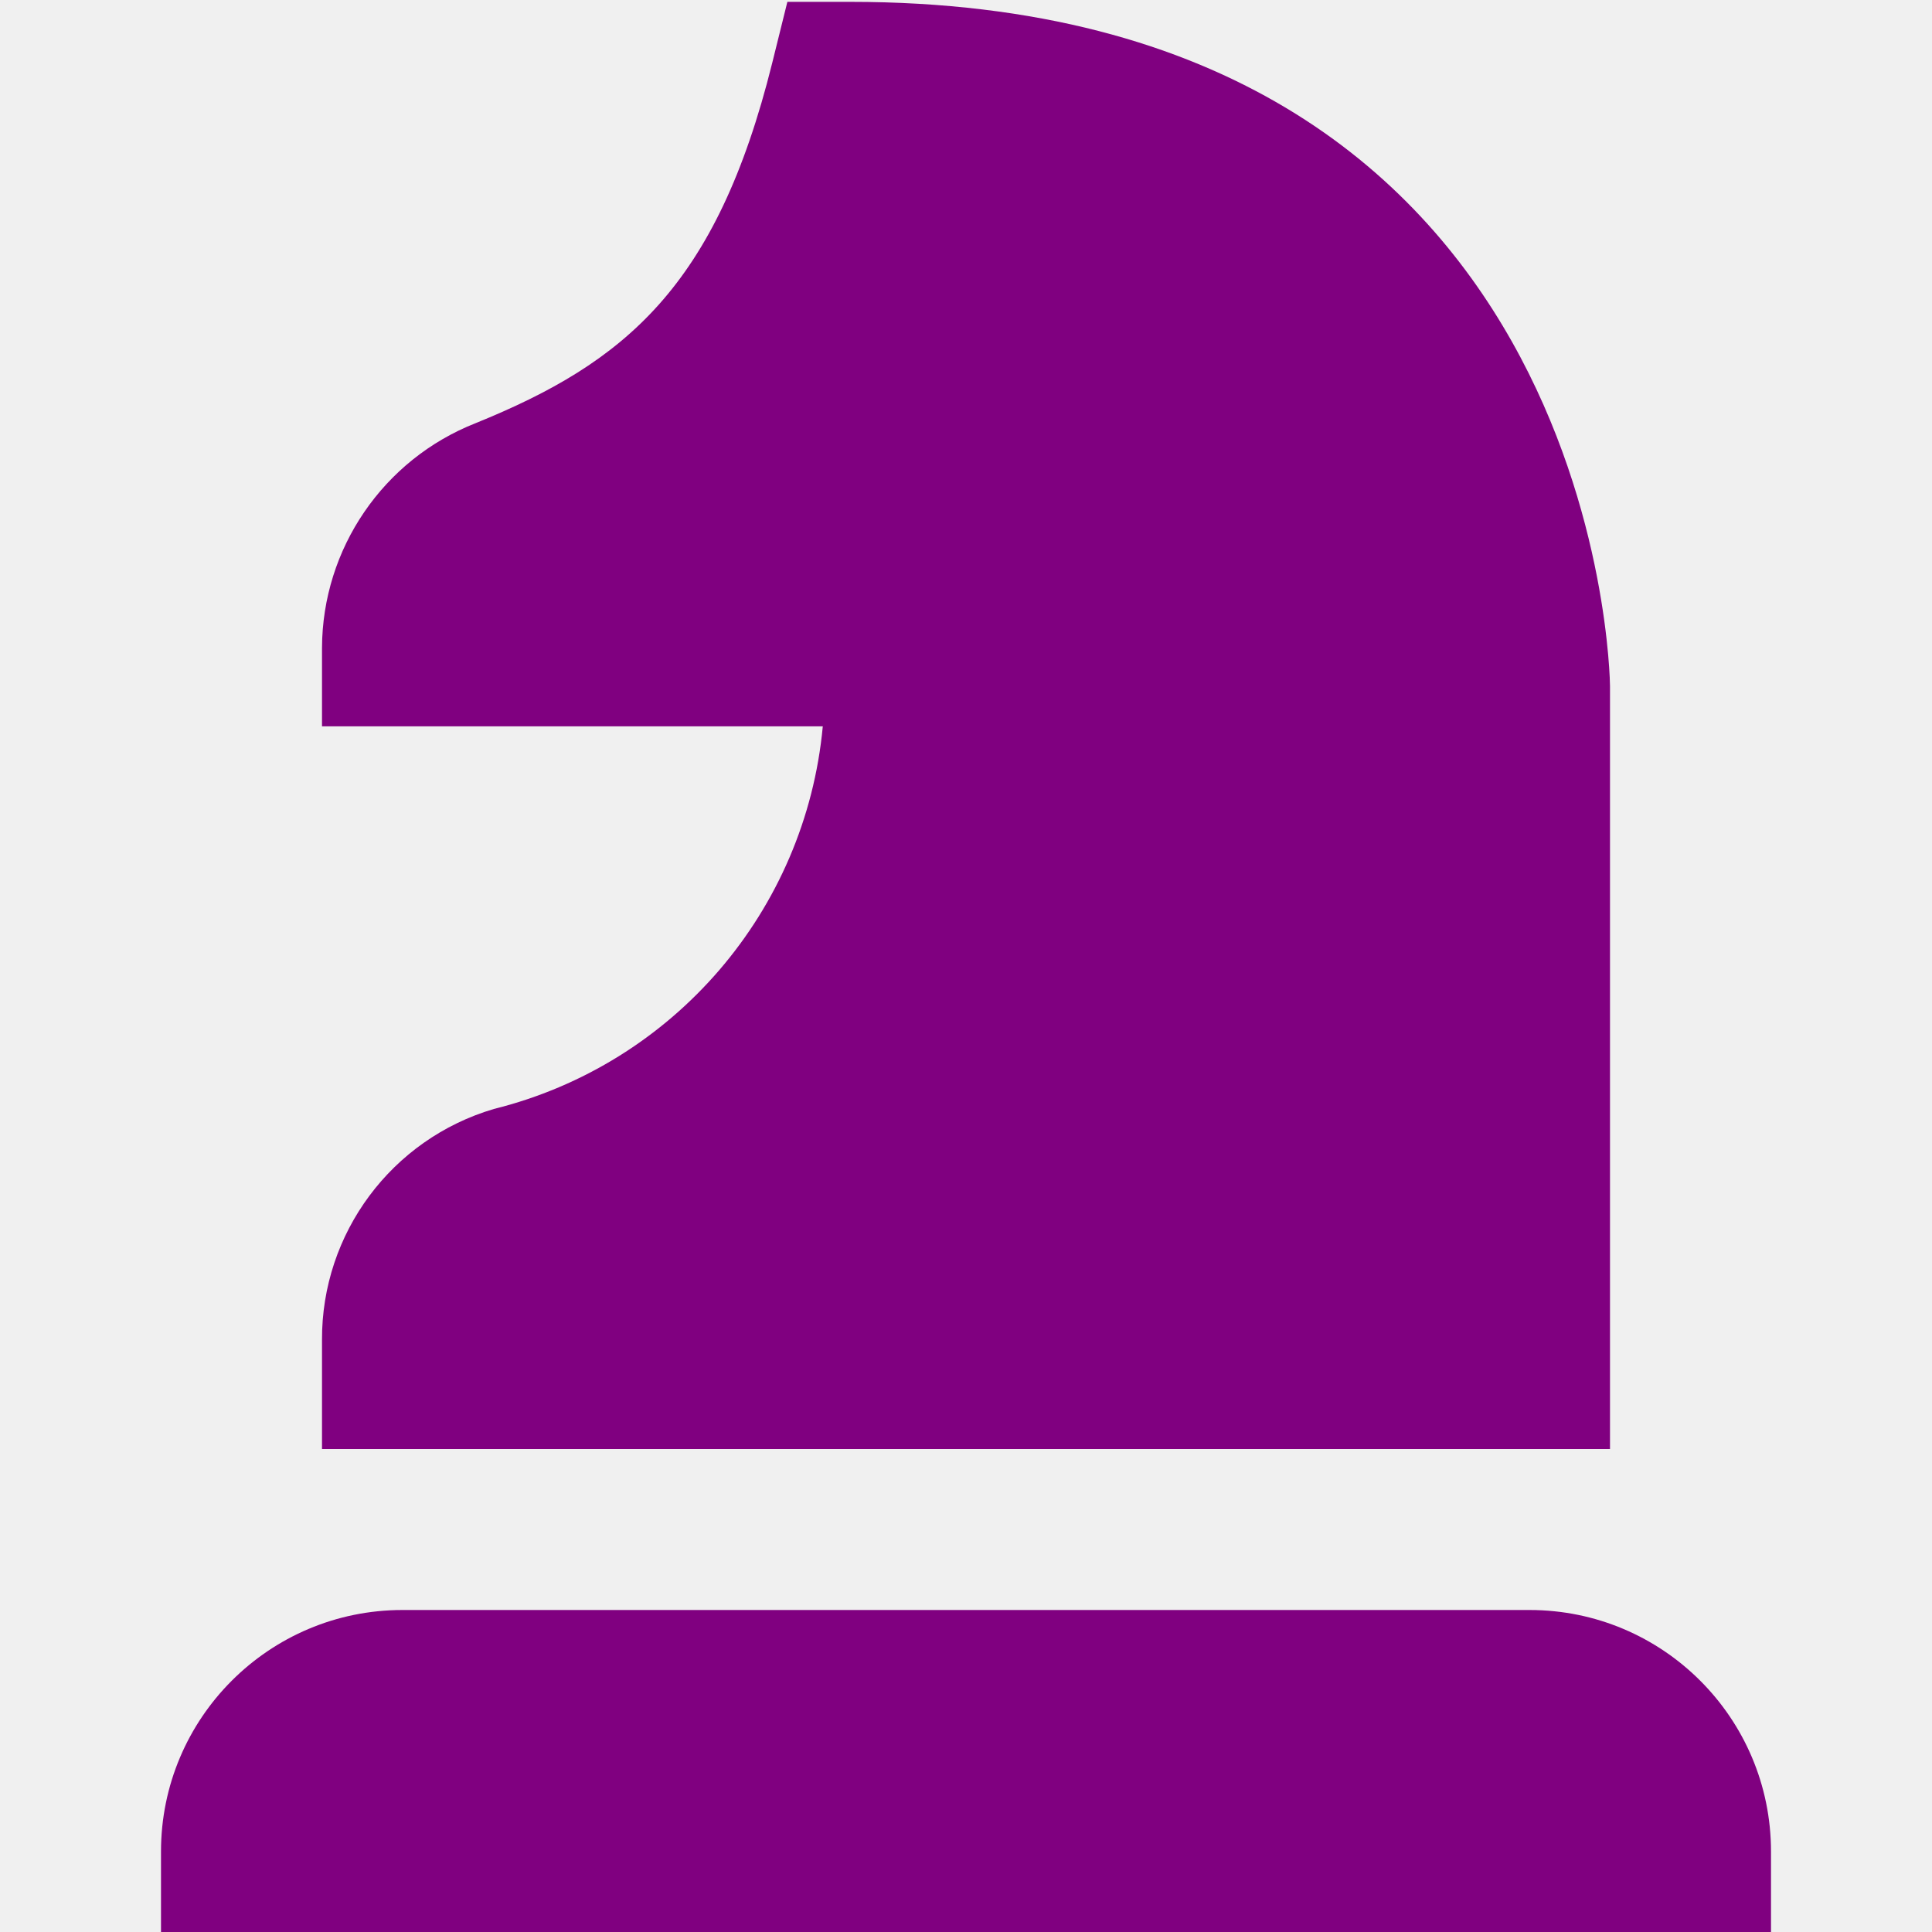
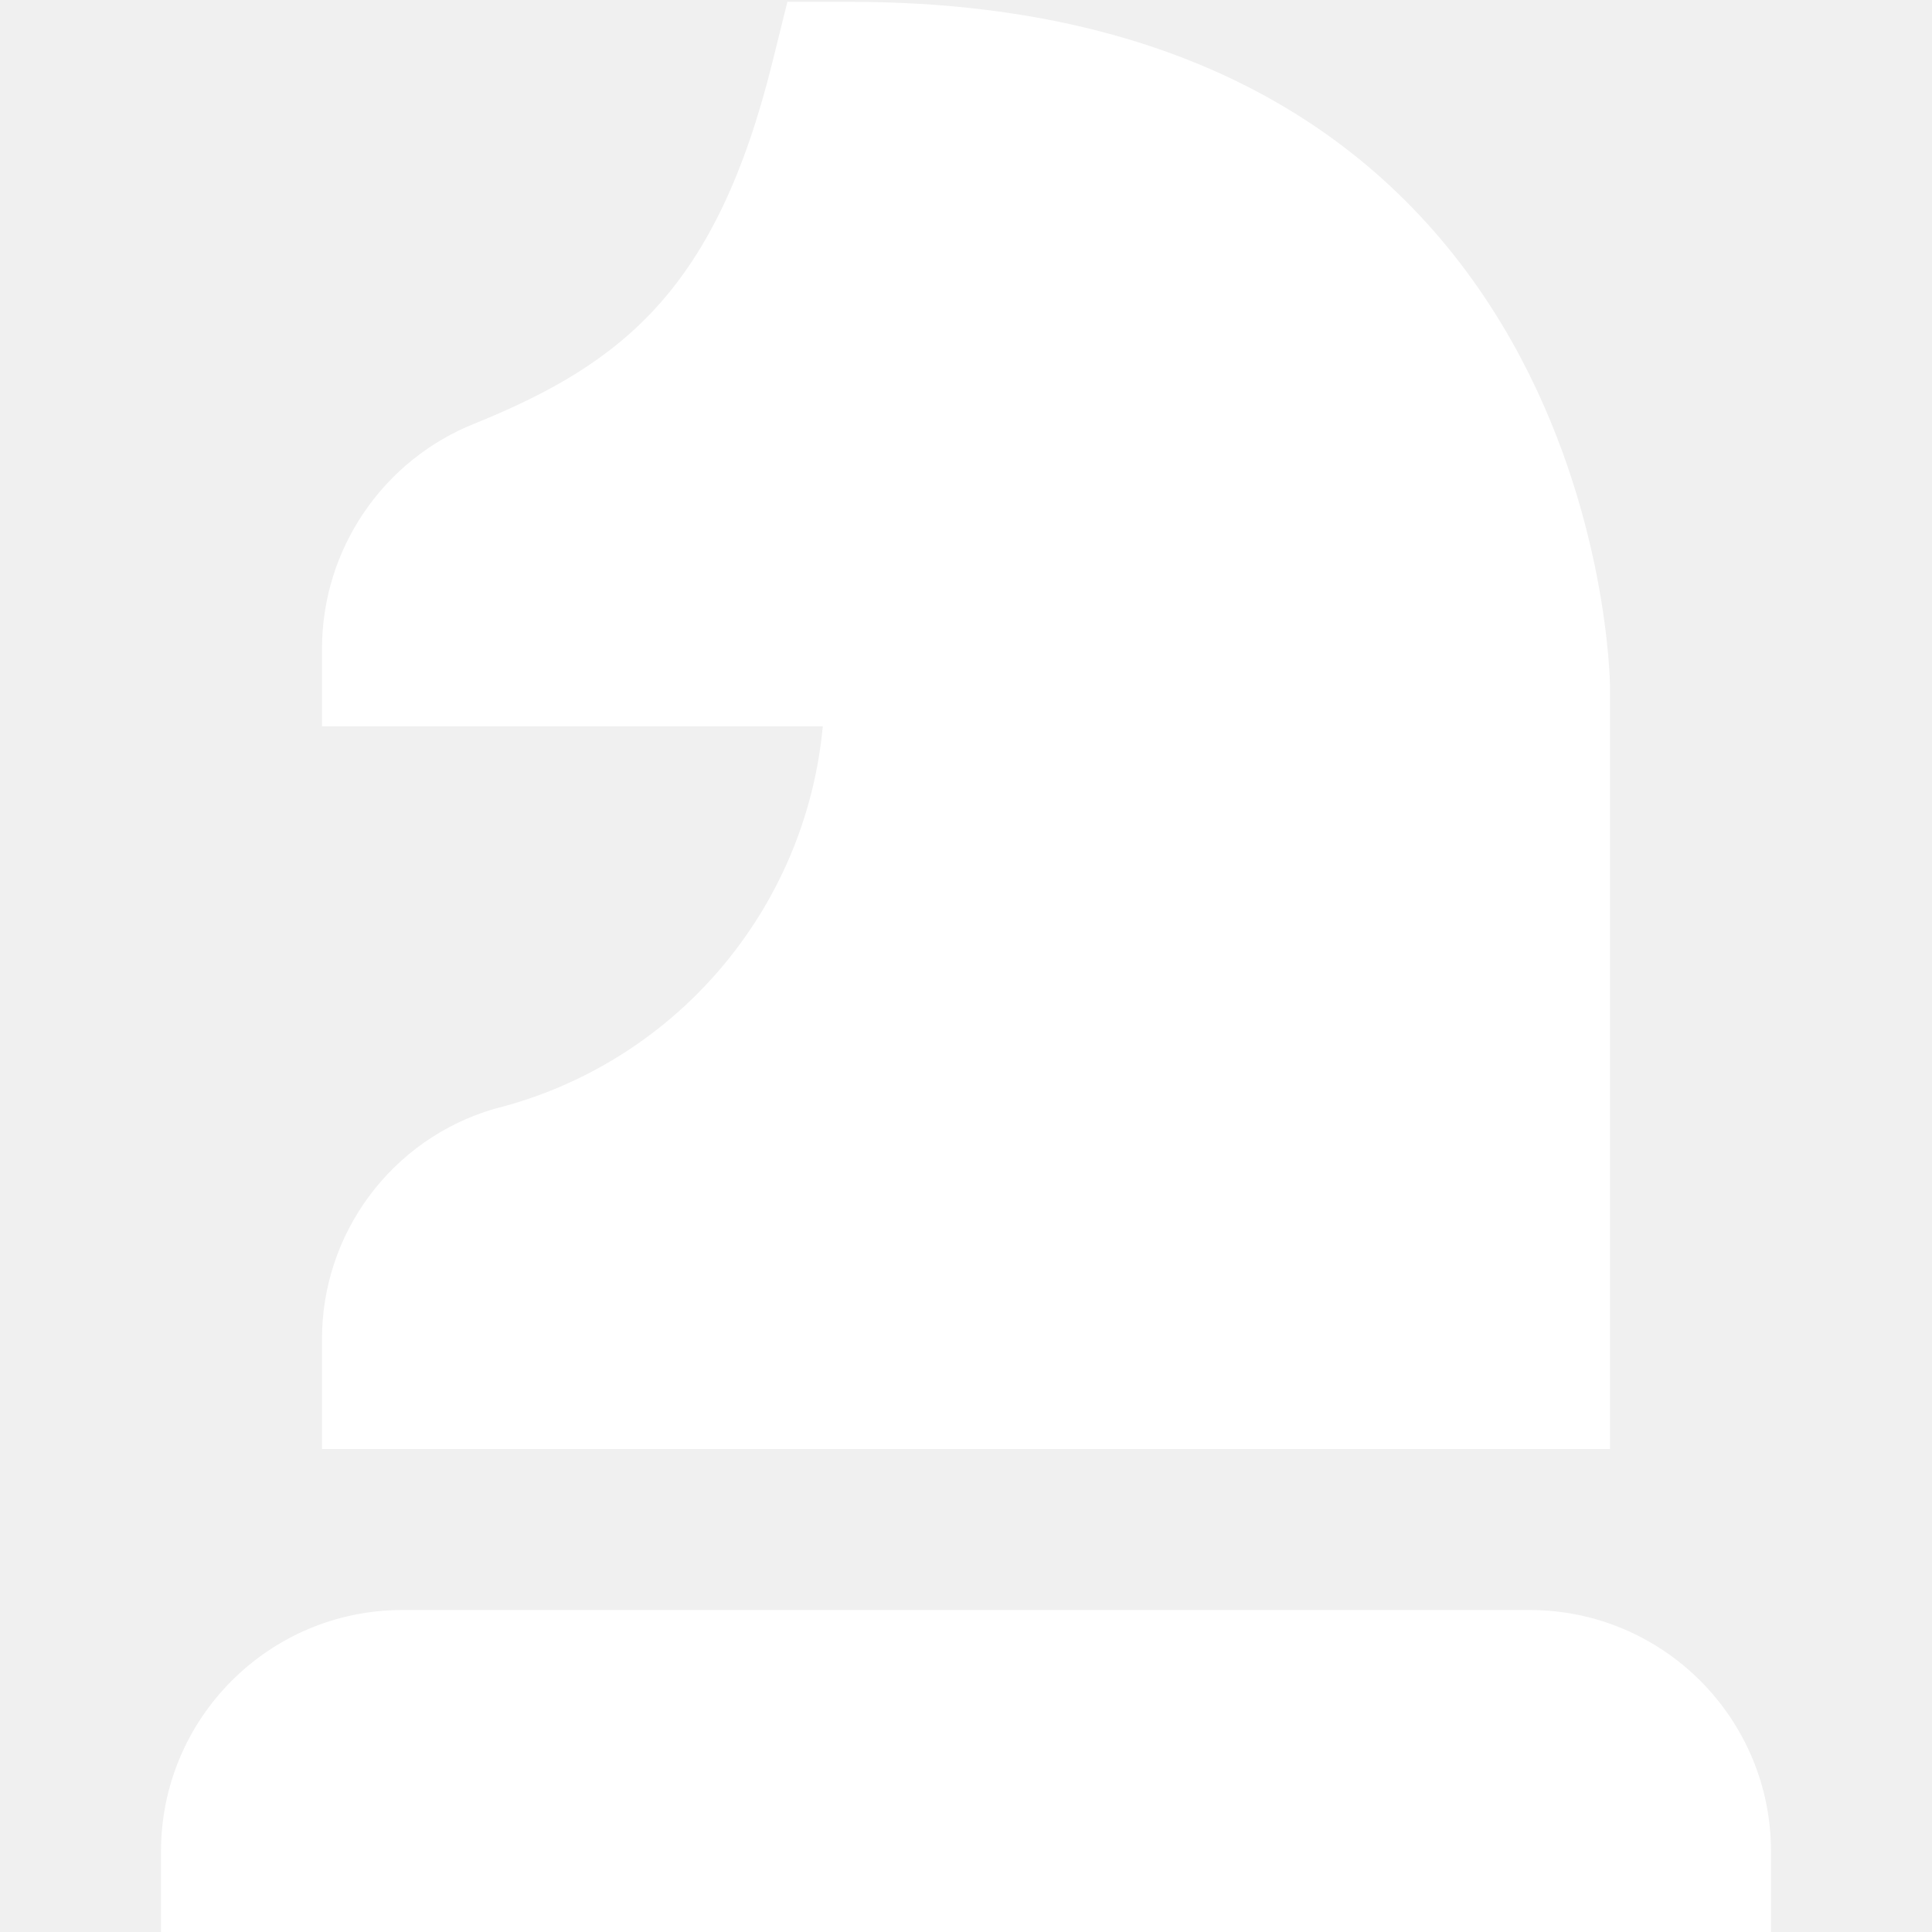
<svg xmlns="http://www.w3.org/2000/svg" id="Layer_1" data-name="Layer 1" viewBox="0 0 24 24" width="512" height="512">
-   <path d="M20,18H4V16.646a2.978,2.978,0,0,1,2.135-2.87,5.416,5.416,0,0,0,4.086-4.753H4V8.049A3.013,3.013,0,0,1,5.91,5.256C7.76,4.505,8.9,3.569,9.593.781L9.781.023h.781C19.892.023,20,8.438,20,8.523Zm2,6H2V23a3,3,0,0,1,3-3H19a3,3,0,0,1,3,3Z" fill="purple" />
+   <path d="M20,18H4V16.646a2.978,2.978,0,0,1,2.135-2.87,5.416,5.416,0,0,0,4.086-4.753H4V8.049A3.013,3.013,0,0,1,5.91,5.256C7.76,4.505,8.9,3.569,9.593.781L9.781.023h.781C19.892.023,20,8.438,20,8.523Zm2,6H2V23a3,3,0,0,1,3-3H19a3,3,0,0,1,3,3Z" fill="#ffffff" />
</svg>
